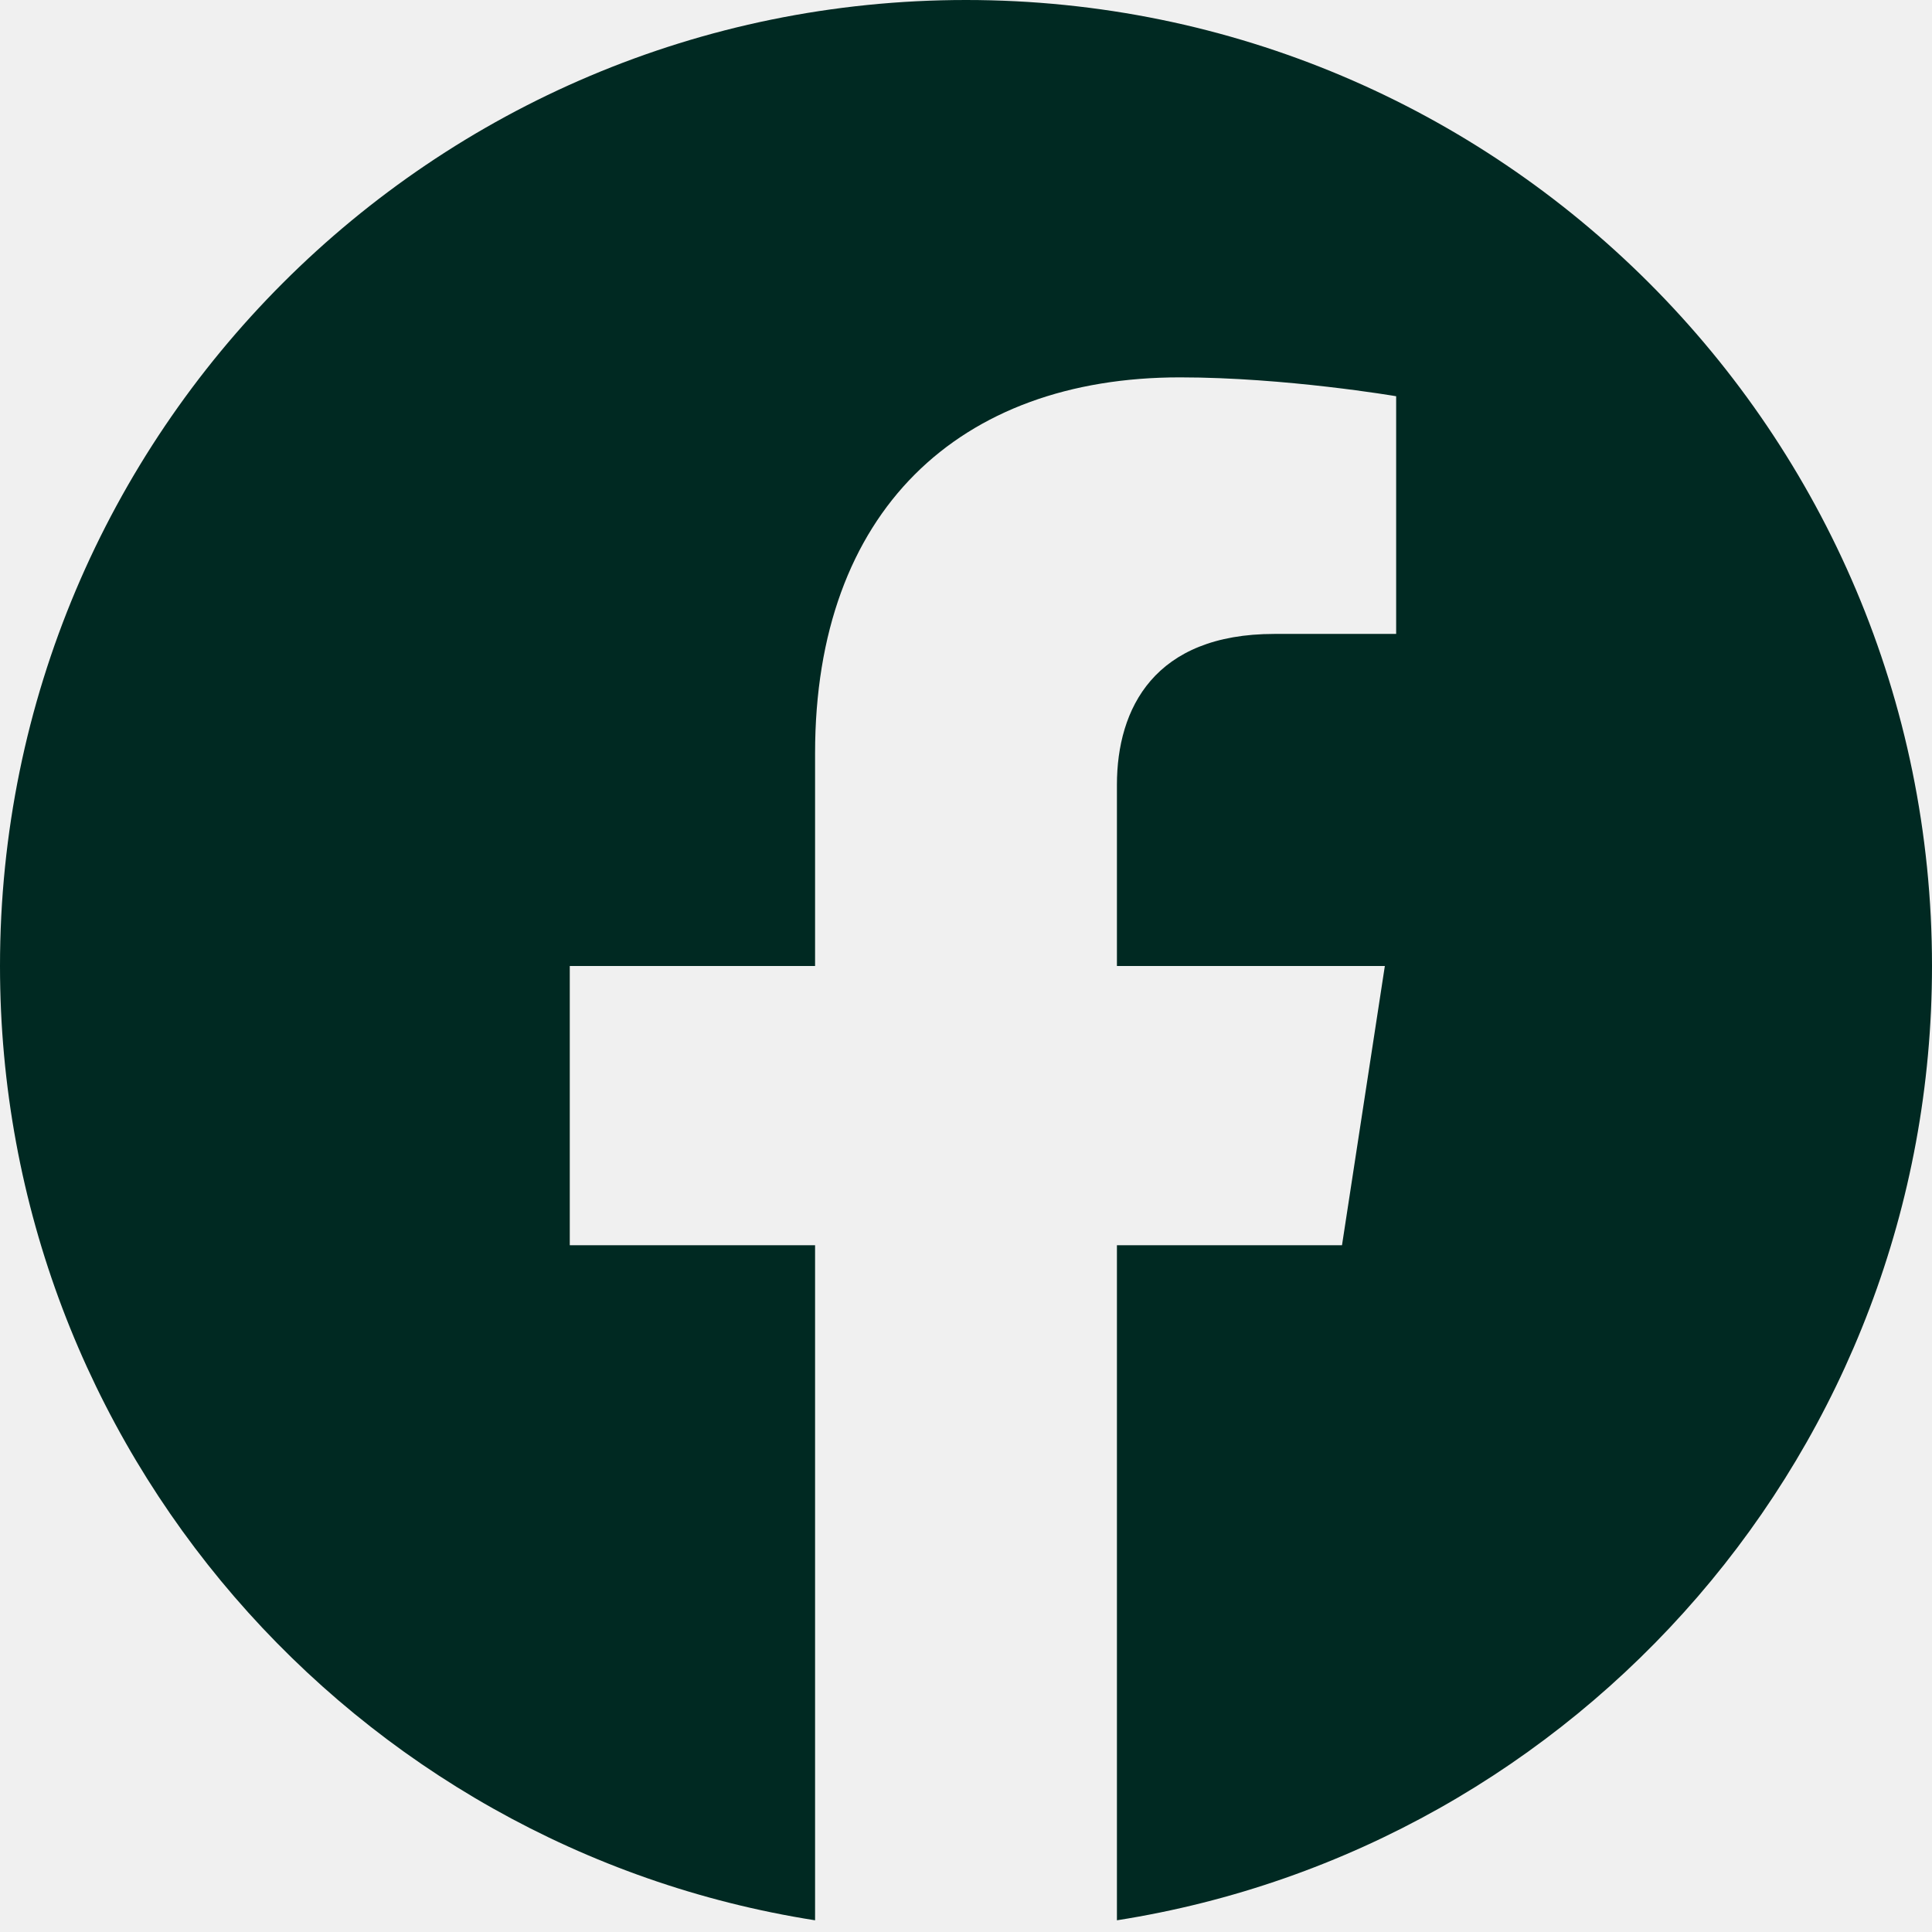
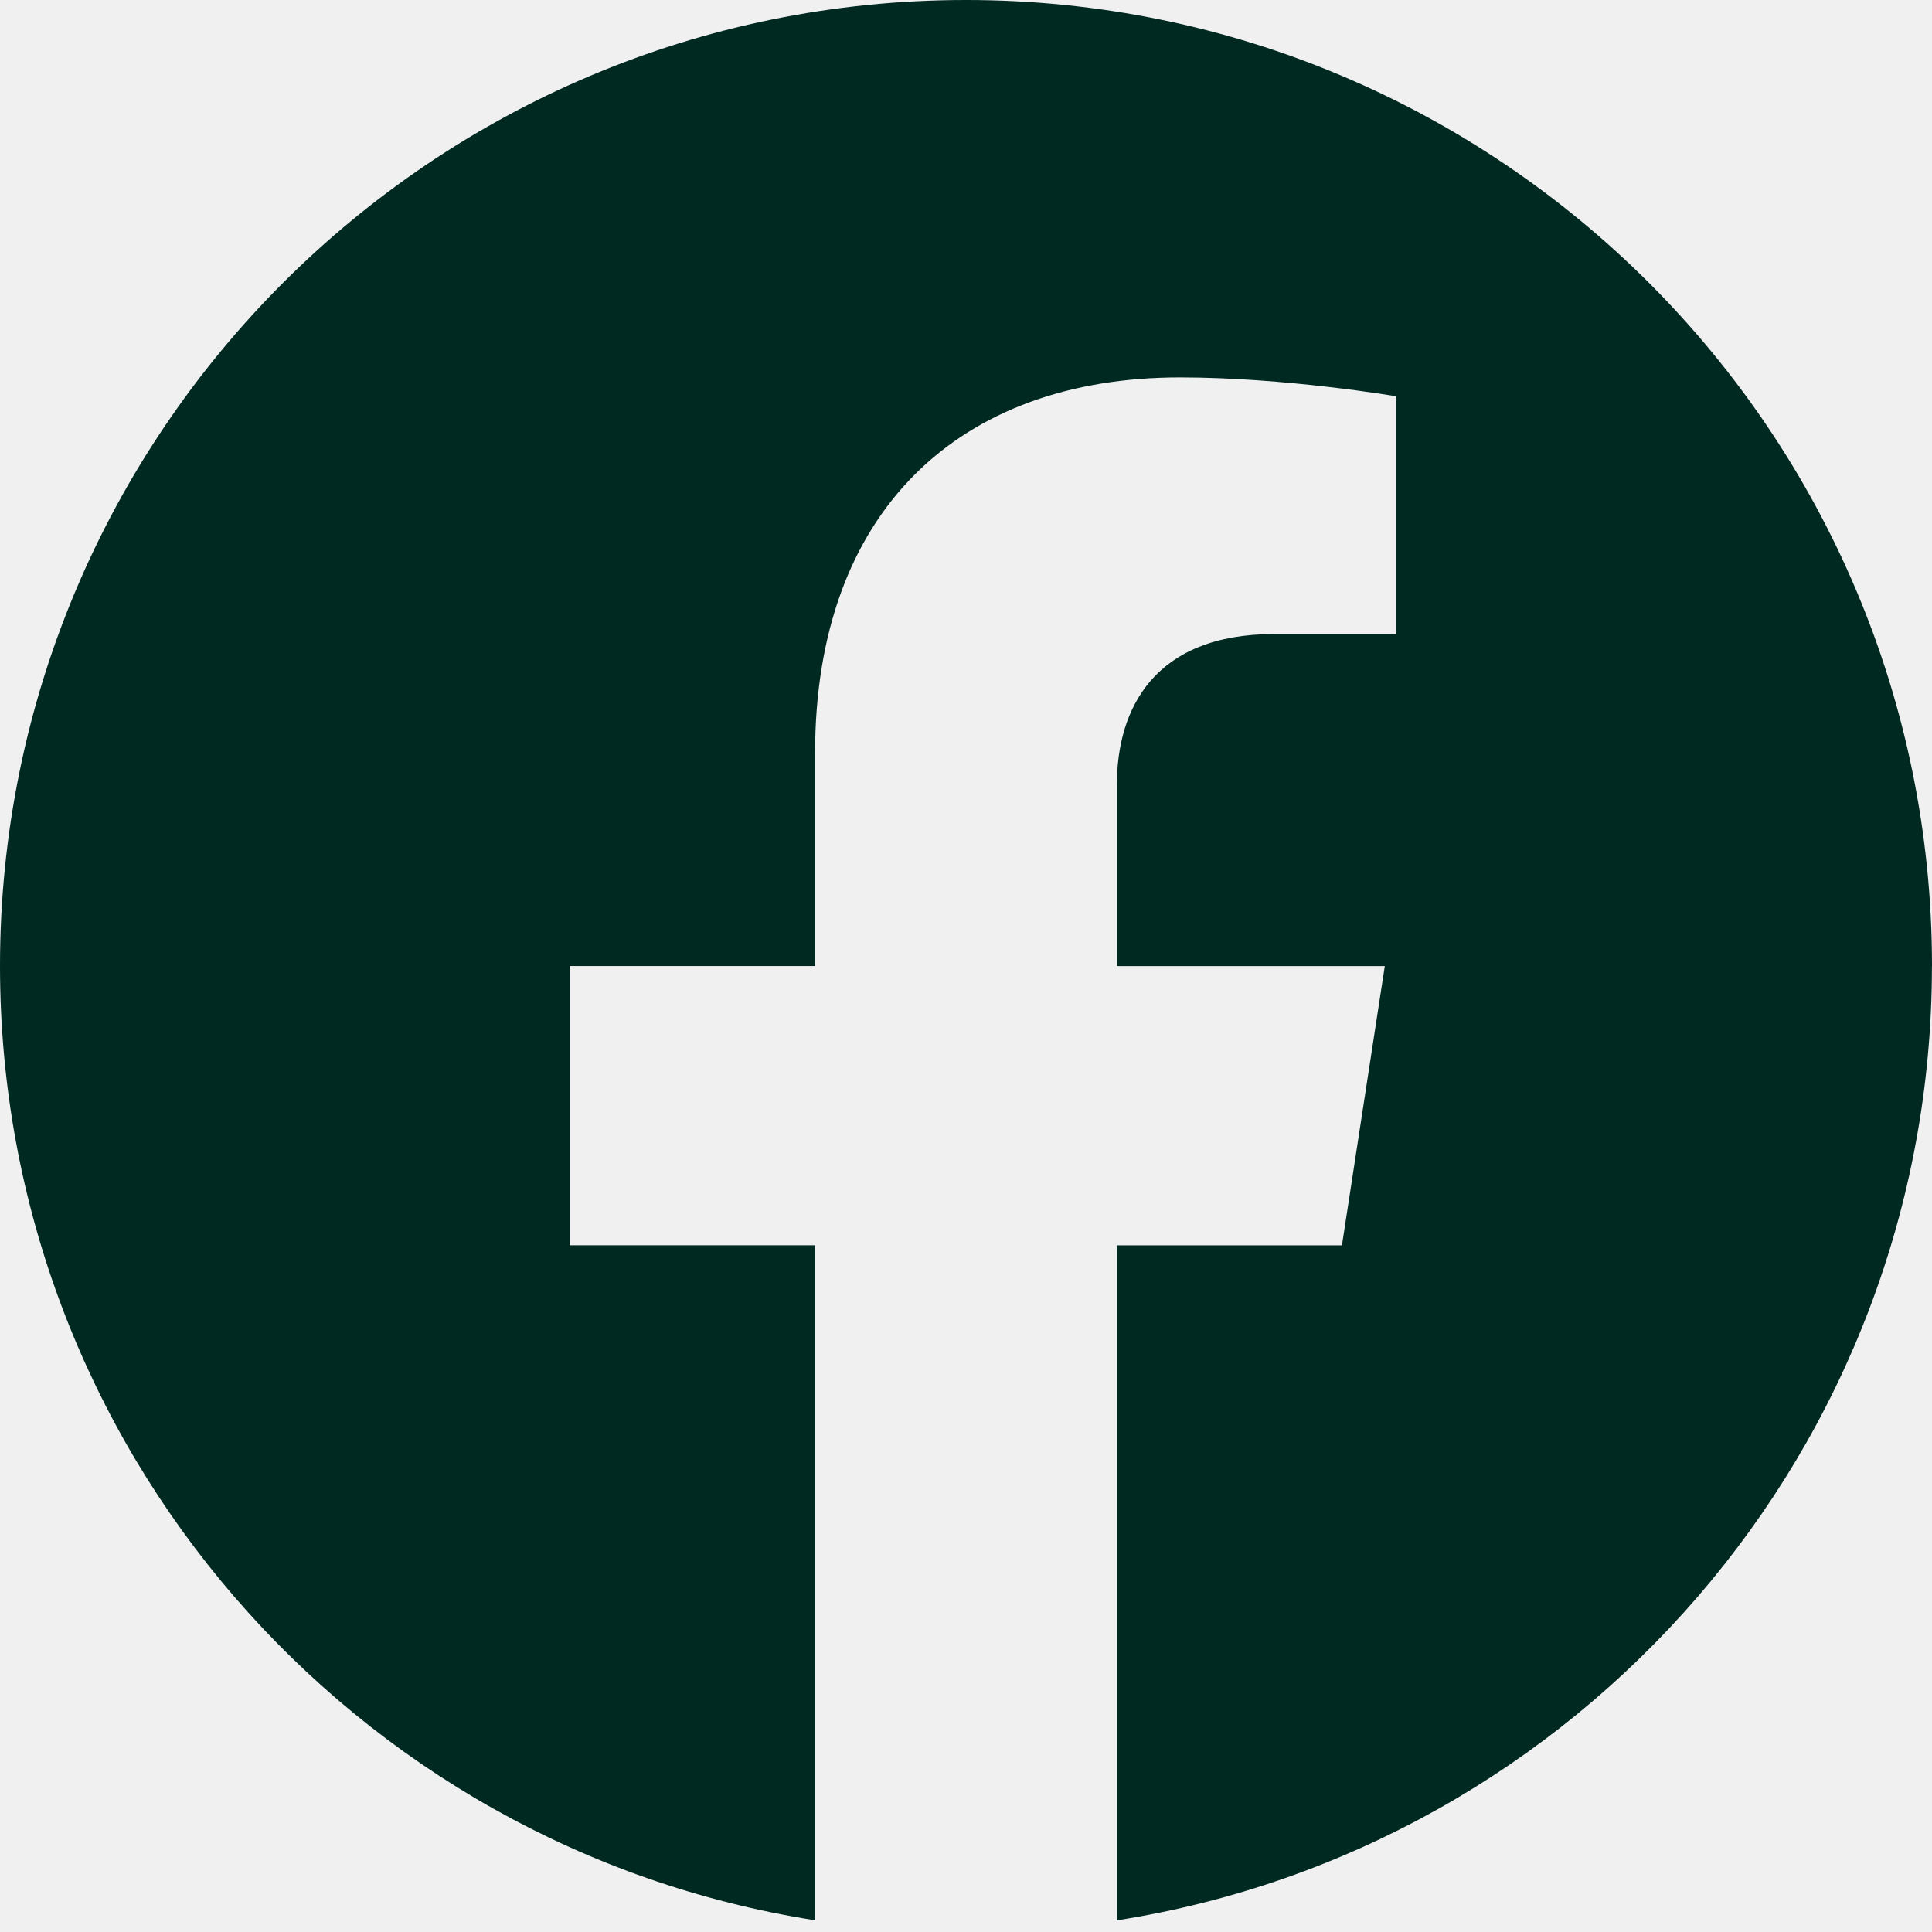
- <svg xmlns="http://www.w3.org/2000/svg" width="34" height="34" viewBox="0 0 34 34" fill="none">
-   <g clip-path="url(#clip0_149_366)">
-     <path d="M34 17C34 7.611 26.389 0 17 0C7.611 0 0 7.611 0 17C0 25.485 6.217 32.518 14.344 33.794V21.914H10.027V17H14.344V13.255C14.344 8.994 16.882 6.641 20.765 6.641C22.624 6.641 24.57 6.973 24.57 6.973V11.156H22.427C20.315 11.156 19.656 12.467 19.656 13.812V17H24.371L23.617 21.914H19.656V33.794C27.783 32.518 34 25.485 34 17Z" fill="#002922" />
+ <svg xmlns="http://www.w3.org/2000/svg" fill="none" height="34" viewBox="0 0 34 34" width="34">
+   <clipPath id="a">
+     <path d="m0 0h34v34h-34z" />
+   </clipPath>
+   <g clip-path="url(#a)">
+     <path d="m34 17c0-9.389-7.611-17-17-17-9.389 0-17 7.611-17 17 0 8.485 6.217 15.518 14.344 16.794v-11.879h-4.316v-4.914h4.316v-3.745c0-4.261 2.538-6.614 6.421-6.614 1.859 0 3.805.332 3.805.332v4.184h-2.144c-2.112 0-2.771 1.311-2.771 2.656v3.188h4.715l-.754 4.914h-3.961v11.879c8.127-1.275 14.344-8.308 14.344-16.794z" fill="#002922" />
  </g>
-   <defs>
-     <clipPath id="clip0_149_366">
-       <rect width="34" height="34" fill="white" />
-     </clipPath>
-   </defs>
</svg>
